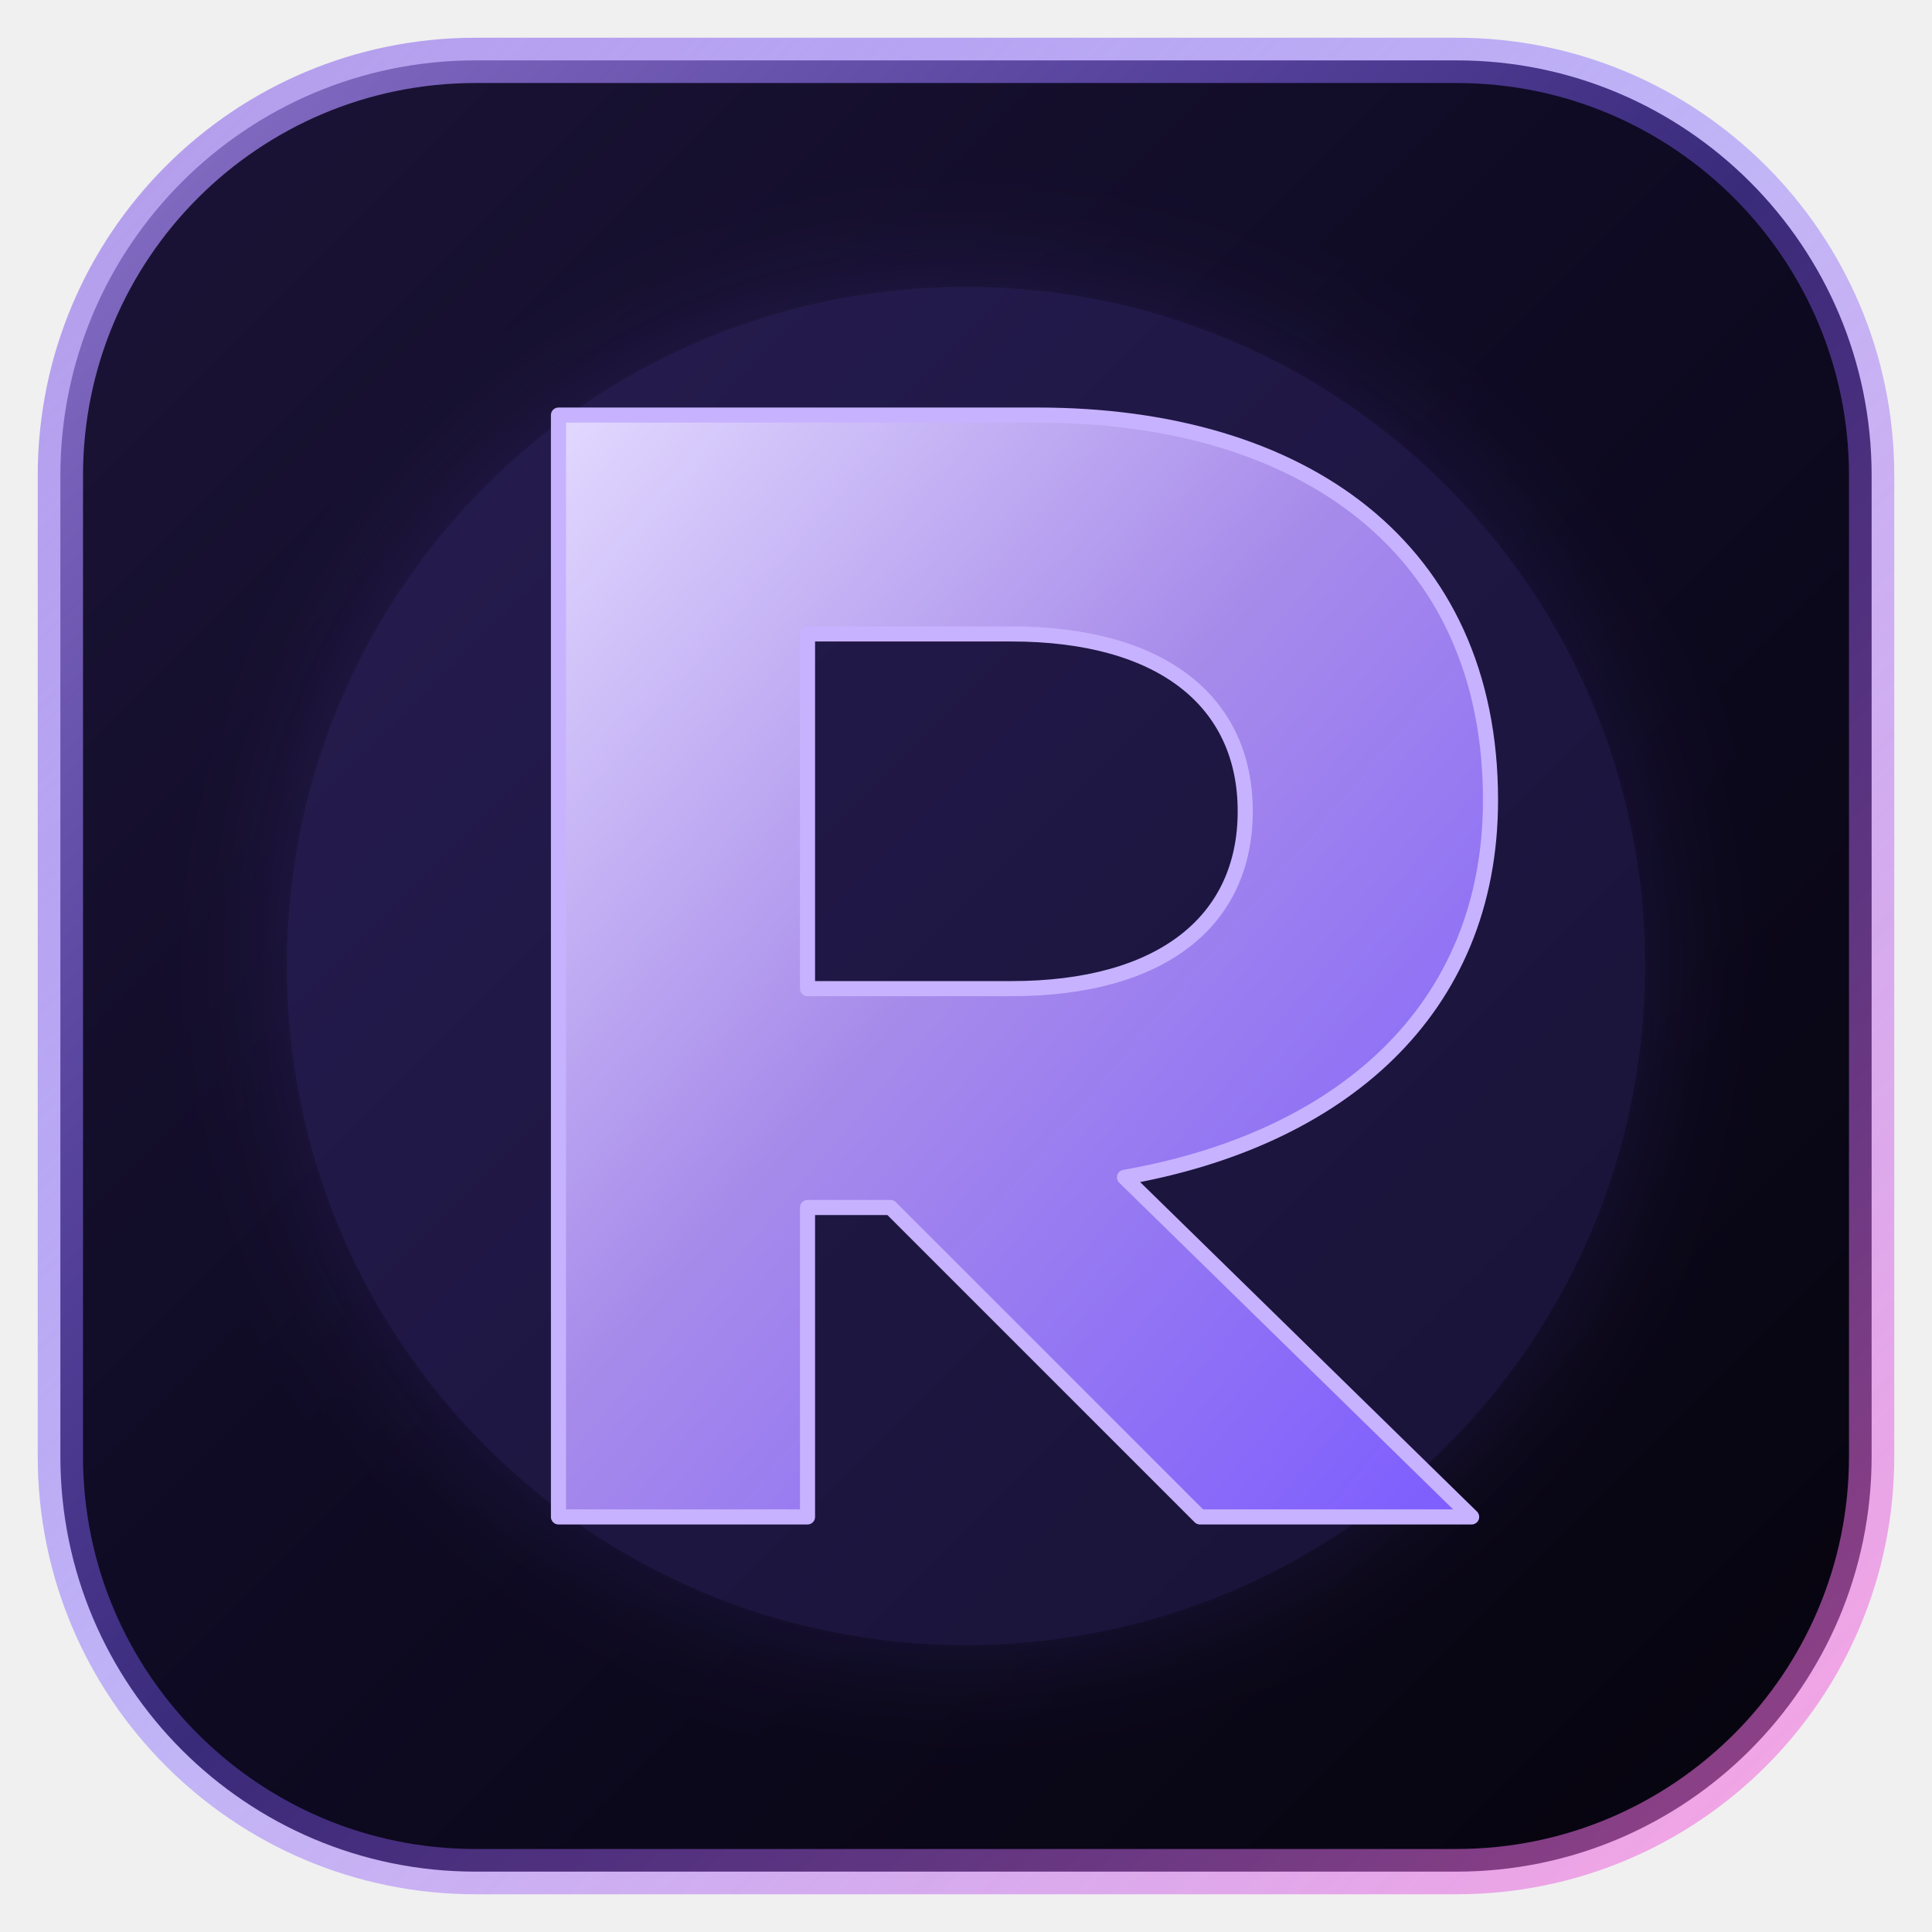
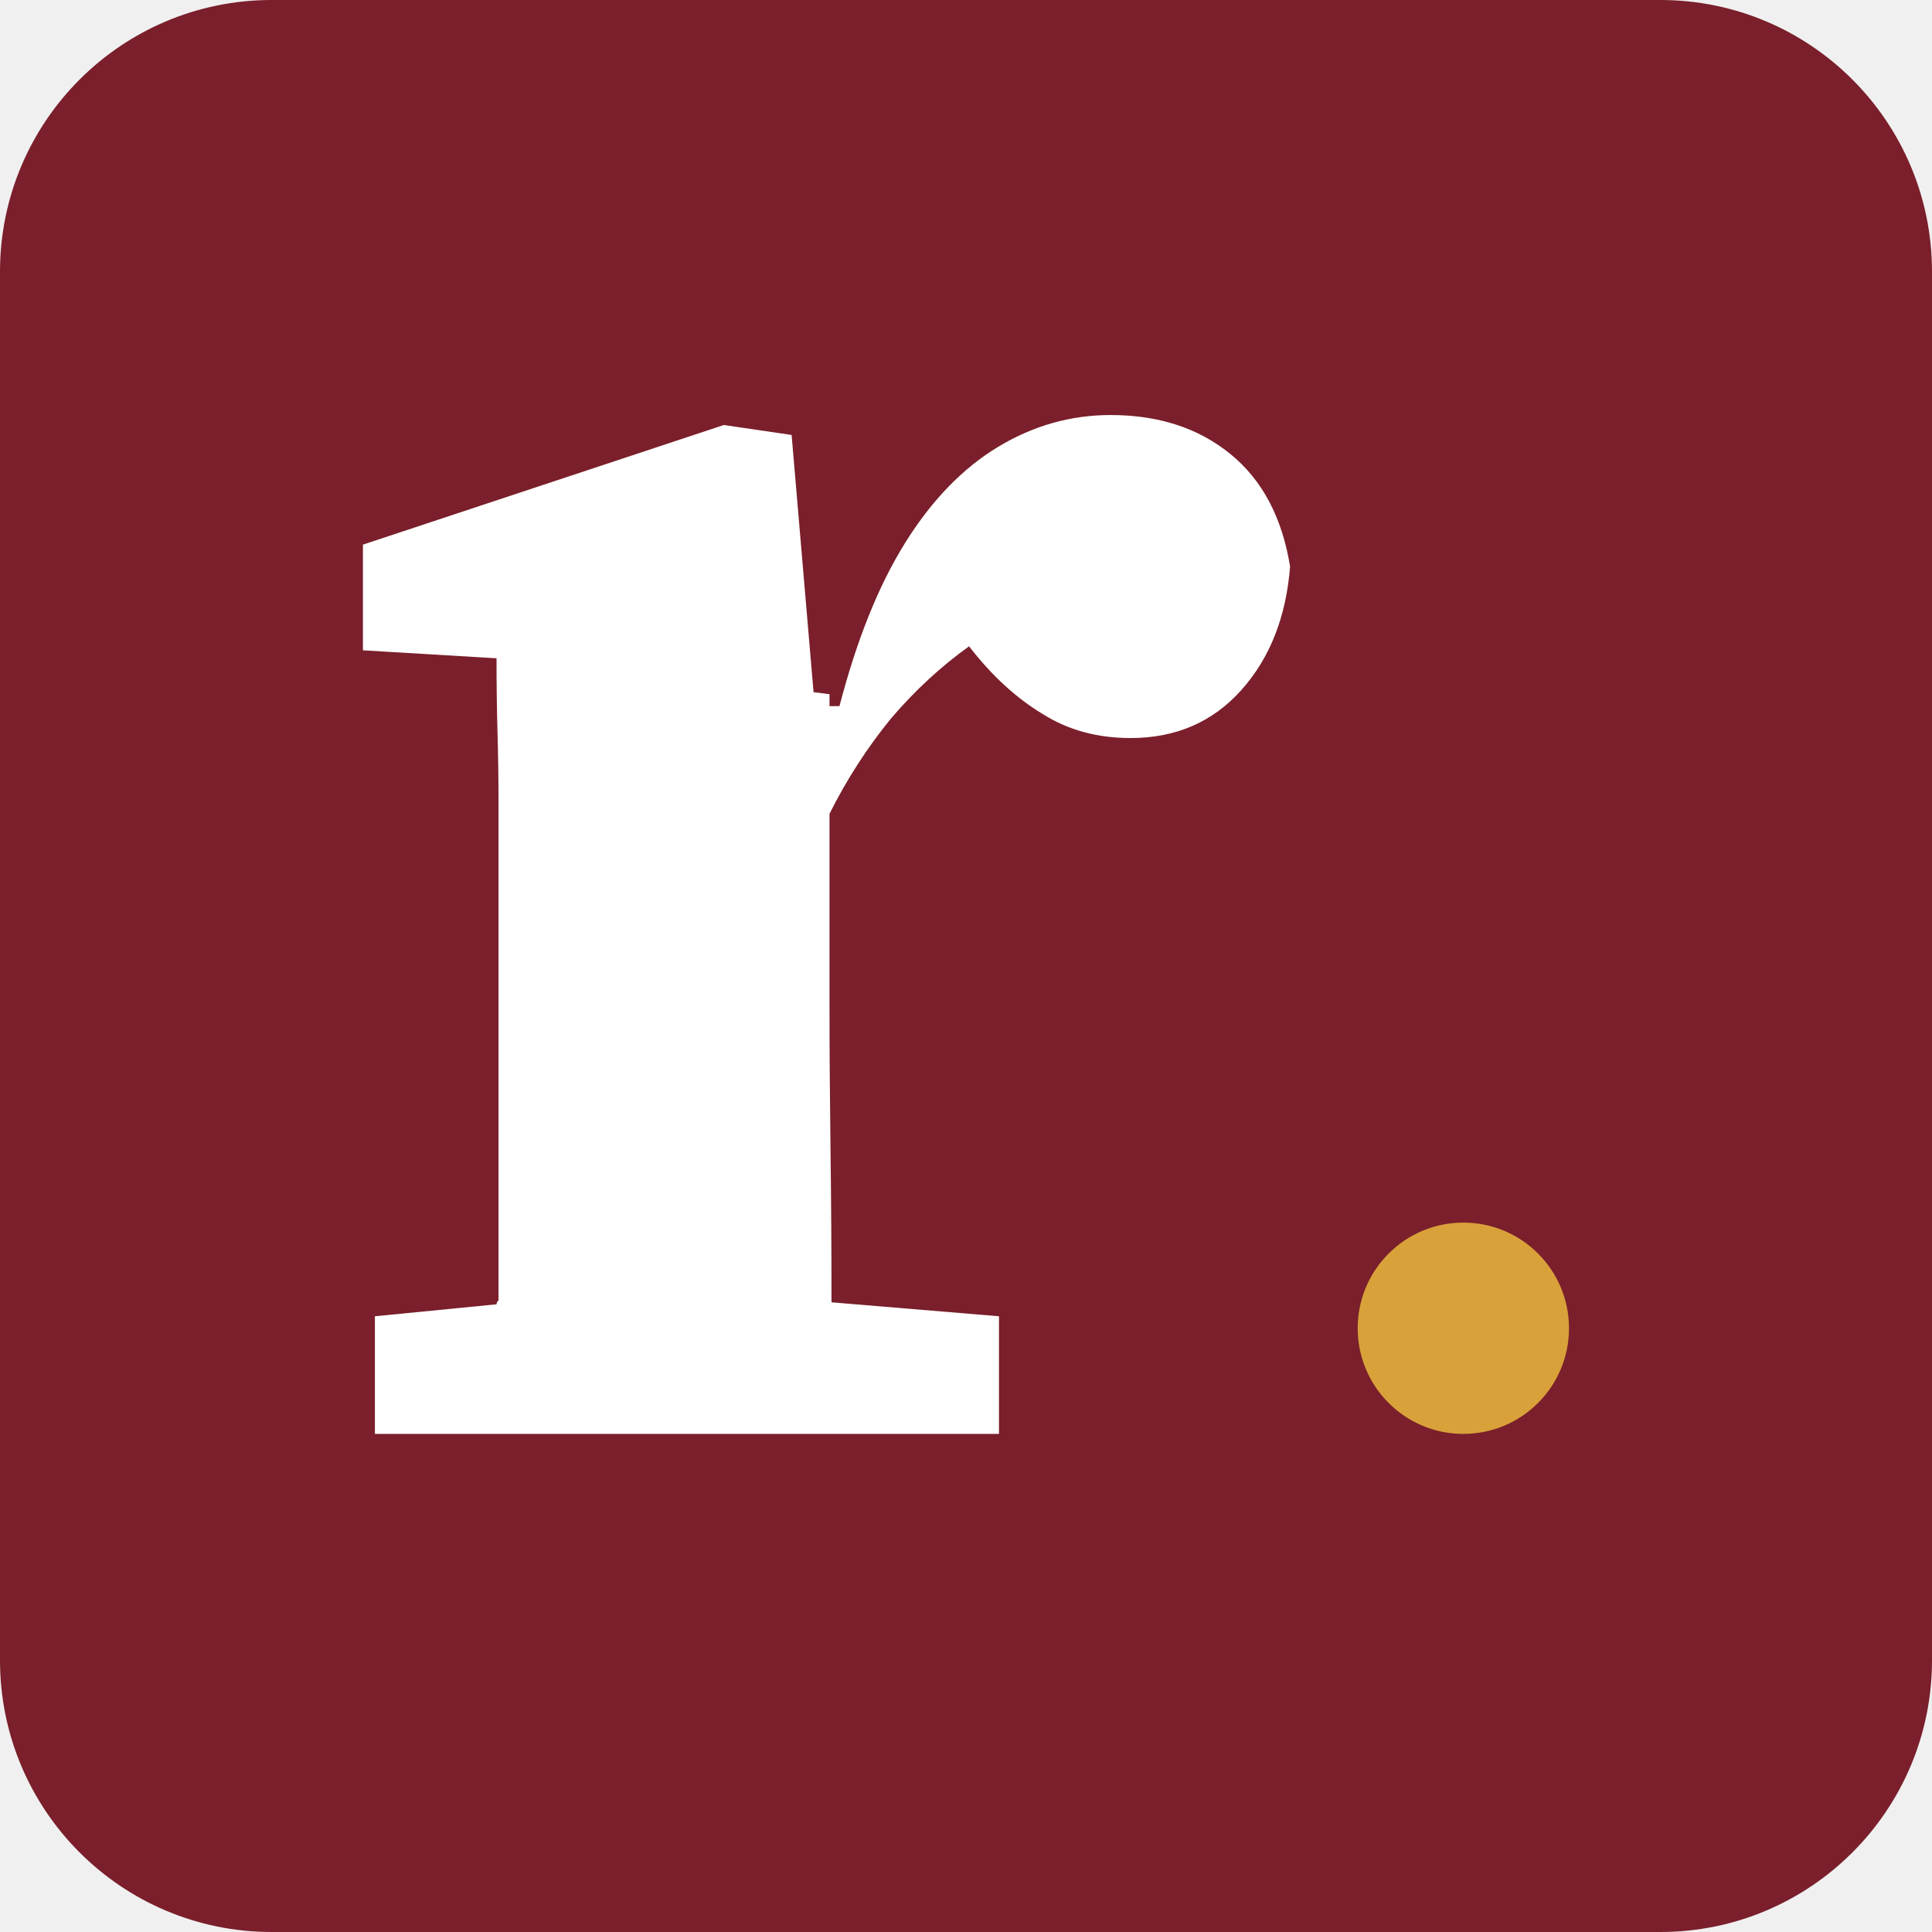
- <svg xmlns="http://www.w3.org/2000/svg" viewBox="0 0 512 512" width="100%" height="100%">
-   <defs>
-     <linearGradient id="bg-grad" x1="0%" y1="0%" x2="100%" y2="100%">
-       <stop offset="0%" stop-color="#1c1438" />
-       <stop offset="50%" stop-color="#0e0a22" />
-       <stop offset="100%" stop-color="#06040d" />
-     </linearGradient>
-     <linearGradient id="border-grad" x1="0%" y1="0%" x2="100%" y2="100%">
-       <stop offset="0%" stop-color="#a78bea" stop-opacity="0.8" />
-       <stop offset="50%" stop-color="#7c5cff" stop-opacity="0.4" />
-       <stop offset="100%" stop-color="#ff6fd8" stop-opacity="0.6" />
-     </linearGradient>
-     <linearGradient id="r-grad" x1="0%" y1="0%" x2="100%" y2="100%">
-       <stop offset="0%" stop-color="#e2d9ff" />
-       <stop offset="45%" stop-color="#a78bea" />
-       <stop offset="100%" stop-color="#7c5cff" />
-     </linearGradient>
-     <filter id="purple-glow" x="-20%" y="-20%" width="140%" height="140%">
-       <feGaussianBlur stdDeviation="16" result="blur" />
-       <feComposite in="SourceGraphic" in2="blur" operator="over" />
-     </filter>
-   </defs>
-   <rect x="16" y="16" width="480" height="480" rx="110" fill="url(#bg-grad)" stroke="url(#border-grad)" stroke-width="12" />
-   <circle cx="256" cy="256" r="180" fill="#7c5cff" opacity="0.15" filter="url(#purple-glow)" />
-   <path d="     M 148 110      H 275      C 345 110, 395 145, 395 212      C 395 268, 355 302, 298 312      L 390 402      H 318      L 236 320      H 214      V 402      H 148      V 110      Z      M 214 168      V 262      H 268      C 308 262, 330 244, 330 215      C 330 186, 308 168, 268 168      H 214      Z" fill="url(#r-grad)" stroke="#c7b2ff" stroke-width="4" stroke-linejoin="round" stroke-linecap="round" />
+ <svg xmlns="http://www.w3.org/2000/svg" viewBox="0 0 512 512">
+   <rect width="512" height="512" rx="72" fill="#7a1f2b" />
+   <path fill="#ffffff" transform="translate(83.5 380.0) scale(0.5284 -0.5284)" d="M30 0V59L91 65Q91 66 92 67Q92 104 92 143V315Q92 334 91.5 351.5Q91 369 91 389L24 393V446L205 506L239 501L250 372L258 371V365H263Q276 415 296.0 447.0Q316 479 342.5 495.0Q369 511 399 511Q435 511 459.0 491.5Q483 472 489 435Q486 397 464.5 373.0Q443 349 409 349Q384 349 365 361Q345 373 328 395Q307 380 289 359Q271 337 258 311V215Q258 182 258.5 143.0Q259 104 259 67Q259 67 259 66L343 59V0Z" />
+   <circle cx="387.8" cy="352.0" r="28.0" fill="#d9a13a" />
</svg>
